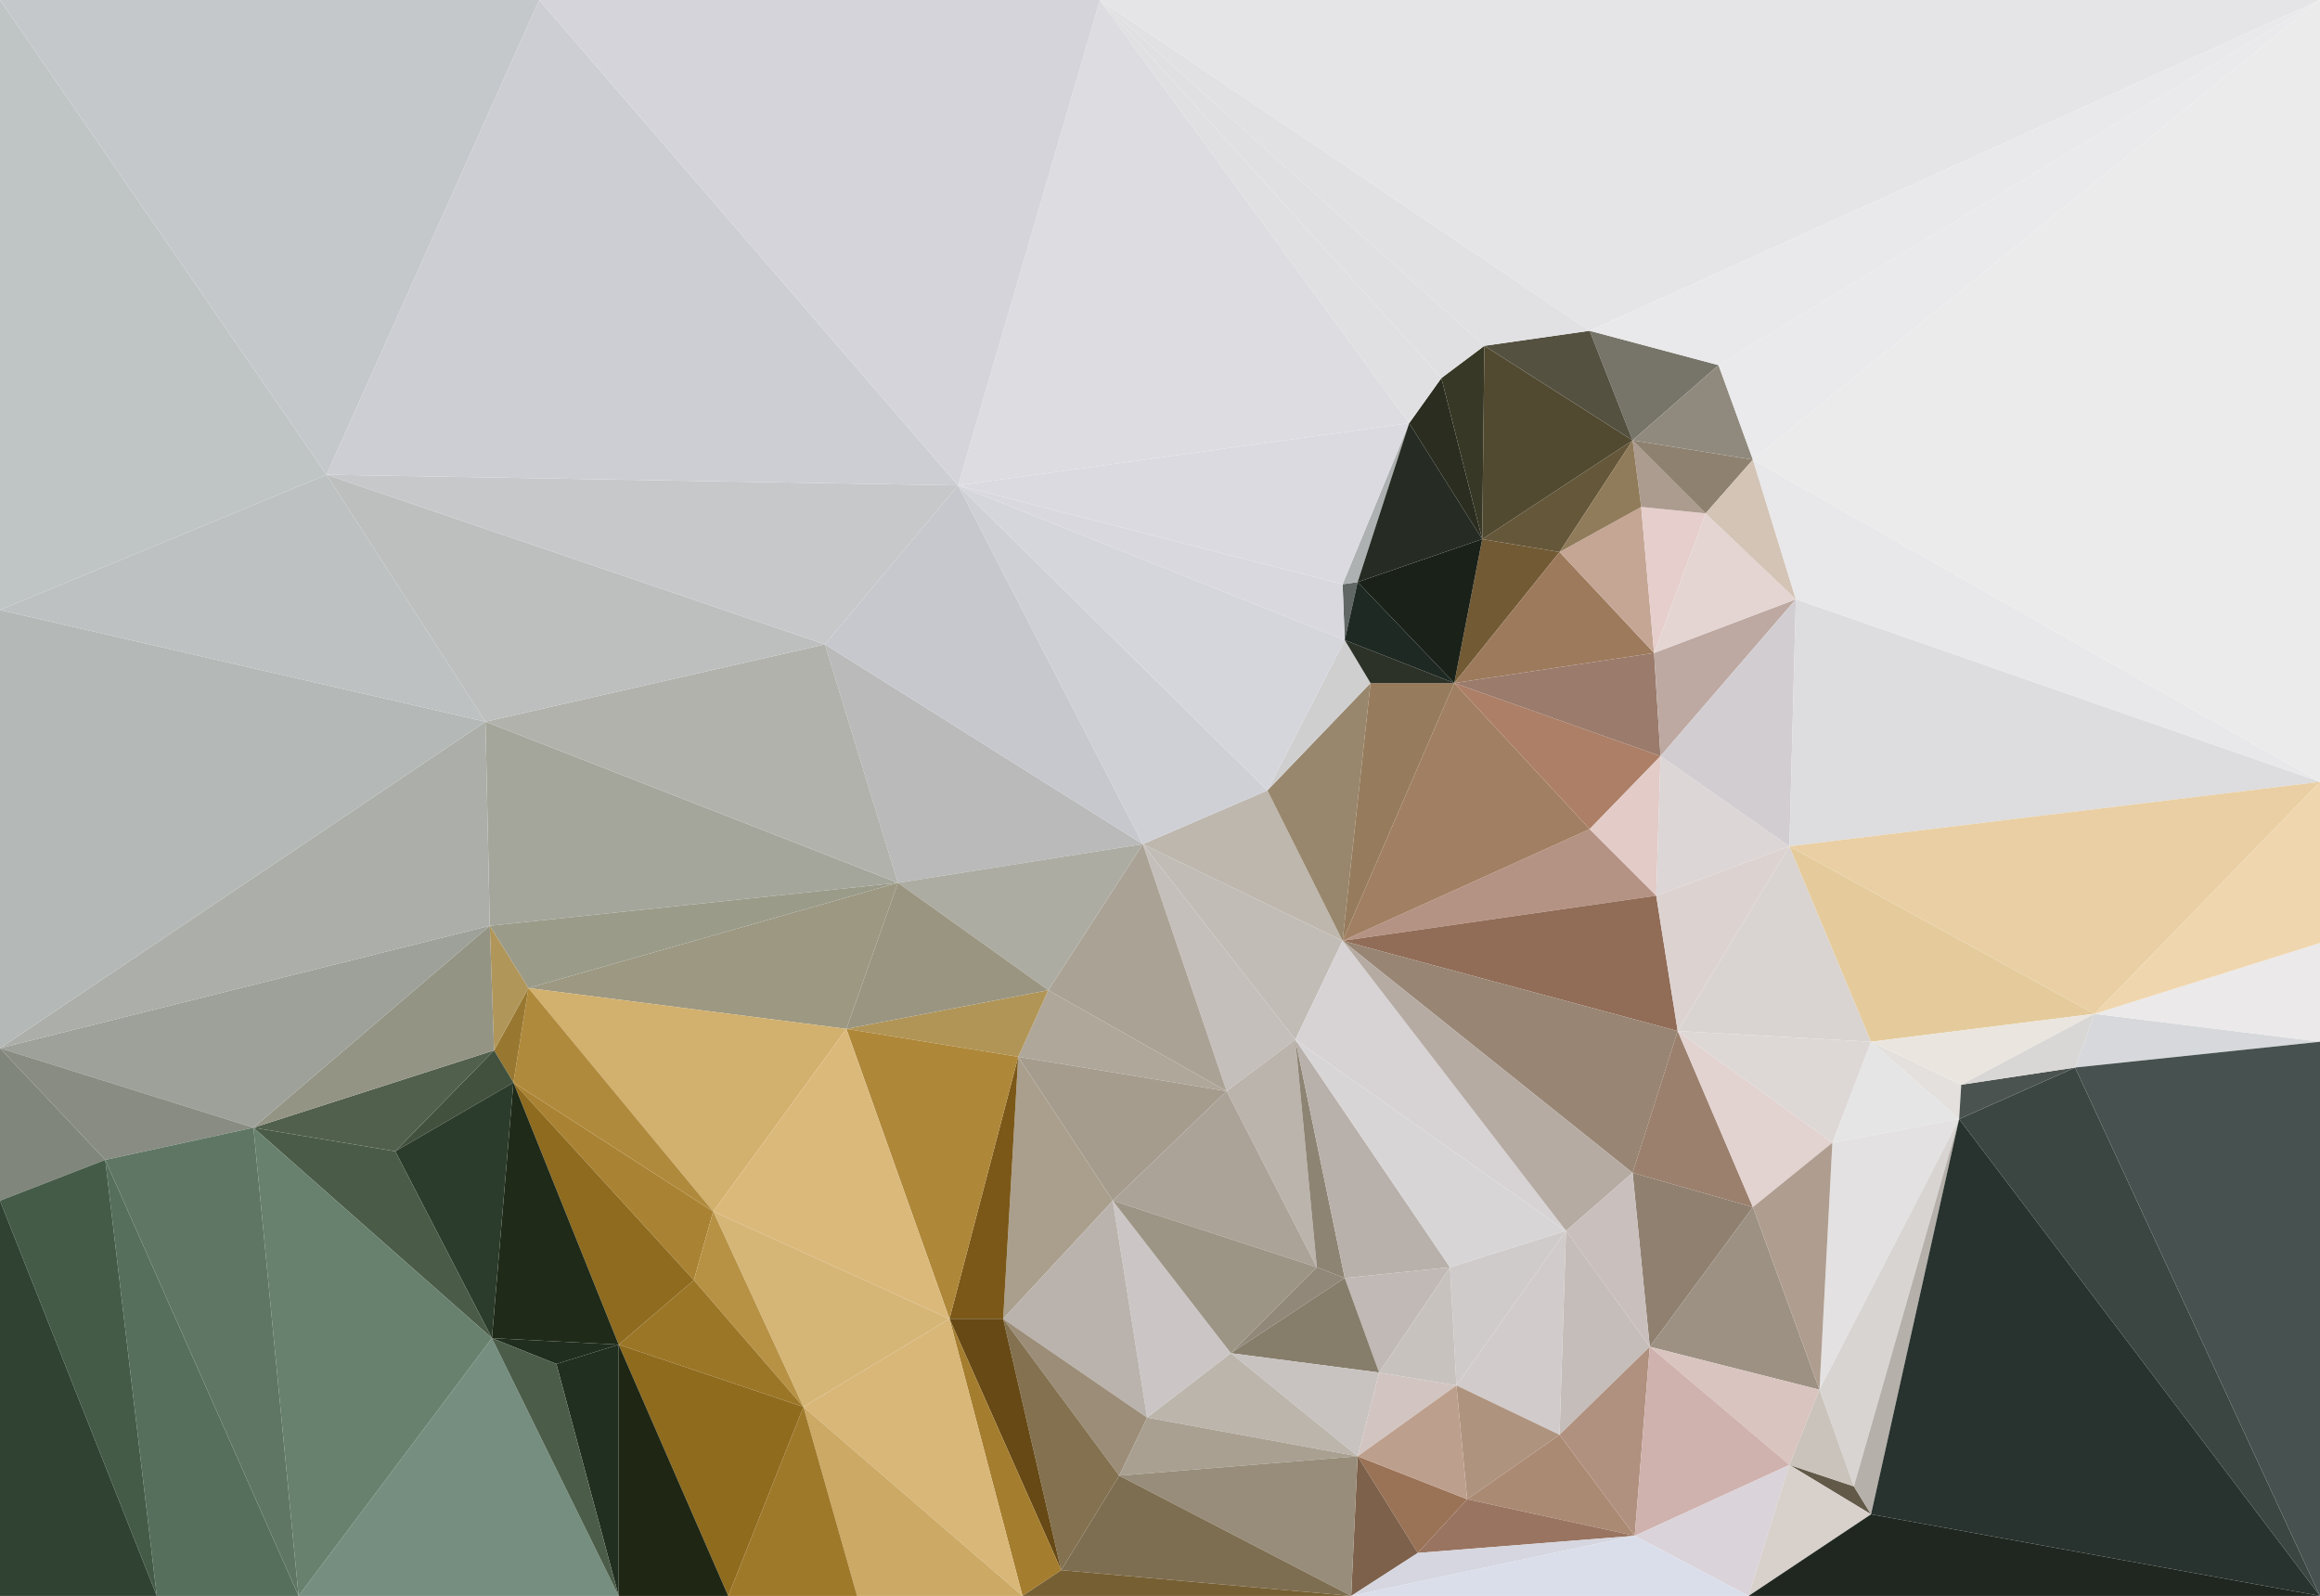
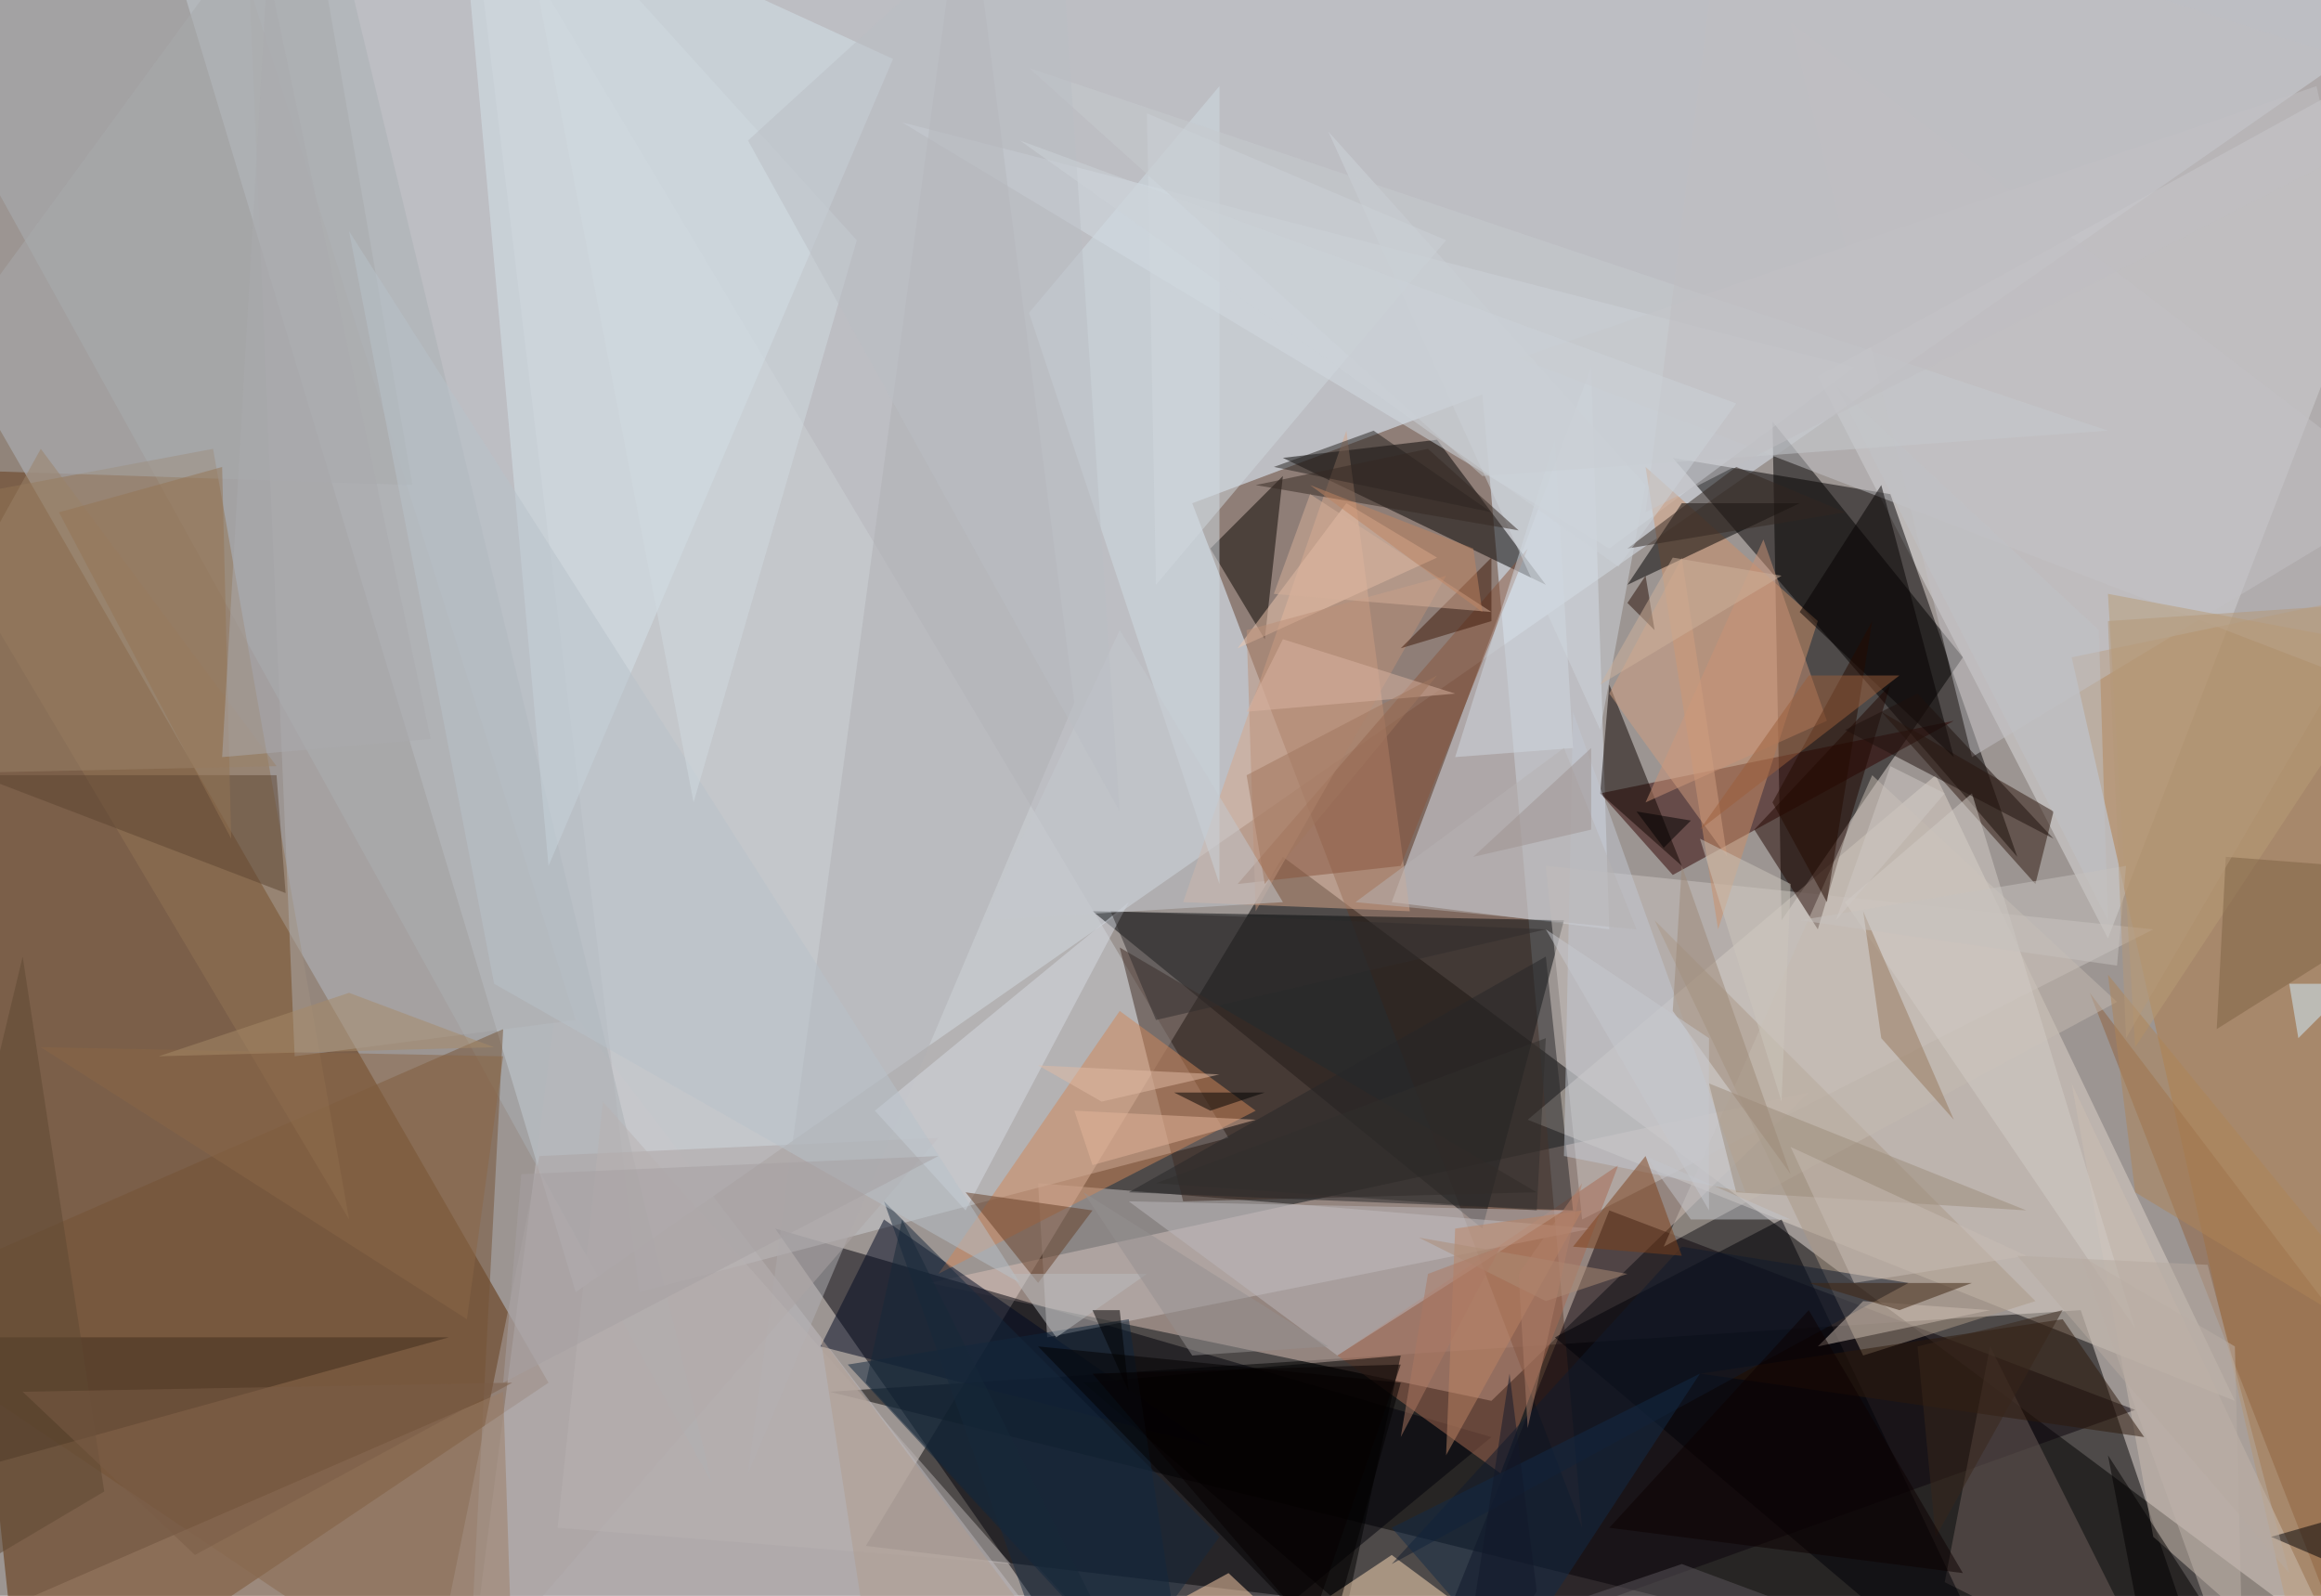
- <svg xmlns="http://www.w3.org/2000/svg" viewBox="0 0 1080 743">
-   <polygon points="532,393 625,438 590,368" style="fill:rgb(189,183,173)" />
-   <polygon points="532,393 603,484 625,438" style="fill:rgb(194,188,183)" />
-   <polygon points="532,393 571,508 603,484" style="fill:rgb(197,191,187)" />
-   <polygon points="532,393 488,461 571,508" style="fill:rgb(170,162,149)" />
-   <polygon points="625,438 638,318 590,368" style="fill:rgb(152,135,109)" />
-   <polygon points="590,368 446,226 532,393" style="fill:rgb(207,208,214)" />
-   <polygon points="488,461 474,492 571,508" style="fill:rgb(175,167,153)" />
-   <polygon points="638,318 626,298 590,368" style="fill:rgb(207,207,208)" />
-   <polygon points="625,438 677,318 638,318" style="fill:rgb(150,124,93)" />
-   <polygon points="638,318 677,318 626,298" style="fill:rgb(45,50,40)" />
-   <polygon points="474,492 518,559 571,508" style="fill:rgb(165,156,142)" />
-   <polygon points="571,508 613,590 603,484" style="fill:rgb(187,180,173)" />
-   <polygon points="632,271 625,272 626,298" style="fill:rgb(96,103,101)" />
-   <polygon points="626,298 446,226 590,368" style="fill:rgb(213,214,220)" />
-   <polygon points="677,318 632,271 626,298" style="fill:rgb(31,41,35)" />
-   <polygon points="384,300 418,411 532,393" style="fill:rgb(185,186,185)" />
-   <polygon points="532,393 418,411 488,461" style="fill:rgb(173,172,163)" />
-   <polygon points="488,461 394,479 474,492" style="fill:rgb(177,149,86)" />
-   <polygon points="474,492 467,614 518,559" style="fill:rgb(170,159,141)" />
-   <polygon points="771,417 740,386 625,438" style="fill:rgb(181,147,132)" />
-   <polygon points="625,438 740,386 677,318" style="fill:rgb(161,127,98)" />
-   <polygon points="771,417 625,438 781,480" style="fill:rgb(145,108,87)" />
-   <polygon points="518,559 613,590 571,508" style="fill:rgb(171,163,152)" />
-   <polygon points="573,630 626,595 613,590" style="fill:rgb(145,136,121)" />
-   <polygon points="613,590 626,595 603,484" style="fill:rgb(142,132,115)" />
-   <polygon points="418,411 394,479 488,461" style="fill:rgb(154,149,129)" />
-   <polygon points="781,480 625,438 760,546" style="fill:rgb(152,133,115)" />
-   <polygon points="726,257 690,251 677,318" style="fill:rgb(114,90,52)" />
-   <polygon points="626,595 675,590 603,484" style="fill:rgb(184,176,170)" />
-   <polygon points="632,271 656,197 625,272" style="fill:rgb(174,177,177)" />
-   <polygon points="677,318 690,251 632,271" style="fill:rgb(26,33,25)" />
-   <polygon points="773,352 677,318 740,386" style="fill:rgb(173,127,103)" />
-   <polygon points="771,417 773,352 740,386" style="fill:rgb(227,203,199)" />
-   <polygon points="534,660 573,630 518,559" style="fill:rgb(203,198,197)" />
-   <polygon points="518,559 573,630 613,590" style="fill:rgb(156,148,133)" />
-   <polygon points="626,595 642,639 675,590" style="fill:rgb(192,185,181)" />
-   <polygon points="729,573 625,438 603,484" style="fill:rgb(215,211,212)" />
-   <polygon points="771,417 833,394 773,352" style="fill:rgb(220,214,214)" />
-   <polygon points="678,645 729,573 675,590" style="fill:rgb(208,203,203)" />
-   <polygon points="675,590 729,573 603,484" style="fill:rgb(216,213,214)" />
-   <polygon points="770,304 726,257 677,318" style="fill:rgb(157,122,92)" />
-   <polygon points="729,573 760,546 625,438" style="fill:rgb(181,171,163)" />
-   <polygon points="773,352 770,304 677,318" style="fill:rgb(154,123,108)" />
-   <polygon points="442,614 467,614 474,492" style="fill:rgb(123,88,24)" />
-   <polygon points="446,226 384,300 532,393" style="fill:rgb(199,200,205)" />
-   <polygon points="418,411 246,460 394,479" style="fill:rgb(156,152,130)" />
-   <polygon points="446,226 626,298 625,272" style="fill:rgb(216,216,222)" />
-   <polygon points="573,630 642,639 626,595" style="fill:rgb(134,125,107)" />
-   <polygon points="656,197 446,226 625,272" style="fill:rgb(219,218,225)" />
-   <polygon points="671,176 656,197 690,251" style="fill:rgb(42,45,31)" />
-   <polygon points="690,251 656,197 632,271" style="fill:rgb(38,44,35)" />
-   <polygon points="394,479 442,614 474,492" style="fill:rgb(174,135,57)" />
-   <polygon points="467,614 534,660 518,559" style="fill:rgb(186,179,173)" />
-   <polygon points="573,630 632,678 642,639" style="fill:rgb(200,195,192)" />
-   <polygon points="521,687 534,660 467,614" style="fill:rgb(155,141,120)" />
-   <polygon points="632,678 678,645 642,639" style="fill:rgb(210,197,193)" />
-   <polygon points="642,639 678,645 675,590" style="fill:rgb(200,194,191)" />
-   <polygon points="768,627 816,562 760,546" style="fill:rgb(143,128,112)" />
-   <polygon points="781,480 833,394 771,417" style="fill:rgb(220,211,209)" />
-   <polygon points="773,352 836,279 770,304" style="fill:rgb(189,169,162)" />
-   <polygon points="871,485 833,394 781,480" style="fill:rgb(217,212,209)" />
-   <polygon points="760,205 690,251 726,257" style="fill:rgb(101,87,57)" />
-   <polygon points="691,161 671,176 690,251" style="fill:rgb(56,56,39)" />
-   <polygon points="656,197 512,0 446,226" style="fill:rgb(221,220,225)" />
-   <polygon points="770,304 764,236 726,257" style="fill:rgb(197,166,149)" />
-   <polygon points="794,239 764,236 770,304" style="fill:rgb(229,206,203)" />
-   <polygon points="534,660 632,678 573,630" style="fill:rgb(187,181,172)" />
-   <polygon points="494,731 521,687 467,614" style="fill:rgb(131,113,80)" />
-   <polygon points="534,660 521,687 632,678" style="fill:rgb(169,160,145)" />
-   <polygon points="768,627 760,546 729,573" style="fill:rgb(201,191,188)" />
-   <polygon points="760,546 816,562 781,480" style="fill:rgb(155,128,109)" />
-   <polygon points="768,627 729,573 726,668" style="fill:rgb(197,189,185)" />
-   <polygon points="794,239 760,205 764,236" style="fill:rgb(172,155,143)" />
-   <polygon points="764,236 760,205 726,257" style="fill:rgb(144,123,91)" />
-   <polygon points="760,205 691,161 690,251" style="fill:rgb(82,74,48)" />
-   <polygon points="671,176 512,0 656,197" style="fill:rgb(224,223,225)" />
-   <polygon points="836,279 794,239 770,304" style="fill:rgb(228,213,211)" />
-   <polygon points="726,668 729,573 678,645" style="fill:rgb(209,204,203)" />
-   <polygon points="246,460 332,564 394,479" style="fill:rgb(210,176,109)" />
-   <polygon points="394,479 332,564 442,614" style="fill:rgb(219,185,123)" />
-   <polygon points="442,614 494,731 467,614" style="fill:rgb(102,73,21)" />
-   <polygon points="683,698 726,668 678,645" style="fill:rgb(174,147,127)" />
-   <polygon points="833,394 836,279 773,352" style="fill:rgb(210,205,209)" />
-   <polygon points="800,170 740,154 760,205" style="fill:rgb(119,116,105)" />
-   <polygon points="871,485 853,532 912,521" style="fill:rgb(230,229,230)" />
-   <polygon points="816,562 853,532 781,480" style="fill:rgb(226,210,208)" />
-   <polygon points="833,394 1080,364 836,279" style="fill:rgb(221,220,222)" />
-   <polygon points="660,723 683,698 632,678" style="fill:rgb(154,114,86)" />
-   <polygon points="632,678 683,698 678,645" style="fill:rgb(189,159,141)" />
-   <polygon points="853,532 871,485 781,480" style="fill:rgb(221,216,214)" />
-   <polygon points="239,504 323,596 332,564" style="fill:rgb(169,131,51)" />
-   <polygon points="332,564 374,655 442,614" style="fill:rgb(214,182,119)" />
-   <polygon points="816,214 760,205 794,239" style="fill:rgb(143,129,112)" />
-   <polygon points="760,205 740,154 691,161" style="fill:rgb(84,81,65)" />
-   <polygon points="323,596 374,655 332,564" style="fill:rgb(183,146,68)" />
-   <polygon points="836,279 816,214 794,239" style="fill:rgb(211,196,182)" />
-   <polygon points="629,743 660,723 632,678" style="fill:rgb(125,97,75)" />
-   <polygon points="683,698 761,715 726,668" style="fill:rgb(171,138,116)" />
-   <polygon points="629,743 632,678 521,687" style="fill:rgb(152,141,122)" />
-   <polygon points="476,743 494,731 442,614" style="fill:rgb(165,125,46)" />
-   <polygon points="494,731 629,743 521,687" style="fill:rgb(126,110,81)" />
-   <polygon points="816,214 800,170 760,205" style="fill:rgb(143,138,125)" />
-   <polygon points="228,431 418,411 226,336" style="fill:rgb(165,166,155)" />
-   <polygon points="228,431 246,460 418,411" style="fill:rgb(155,155,138)" />
-   <polygon points="374,655 476,743 442,614" style="fill:rgb(216,183,121)" />
-   <polygon points="494,731 476,743 629,743" style="fill:rgb(118,95,51)" />
-   <polygon points="912,521 853,532 847,647" style="fill:rgb(227,225,225)" />
-   <polygon points="912,521 913,505 871,485" style="fill:rgb(227,224,221)" />
-   <polygon points="871,485 975,472 833,394" style="fill:rgb(229,203,156)" />
-   <polygon points="836,279 1080,364 816,214" style="fill:rgb(232,231,233)" />
-   <polygon points="847,647 816,562 768,627" style="fill:rgb(156,145,131)" />
-   <polygon points="246,460 239,504 332,564" style="fill:rgb(176,138,60)" />
-   <polygon points="323,596 288,626 374,655" style="fill:rgb(155,118,39)" />
-   <polygon points="660,723 761,715 683,698" style="fill:rgb(153,116,97)" />
-   <polygon points="726,668 761,715 768,627" style="fill:rgb(176,144,126)" />
-   <polygon points="629,743 761,715 660,723" style="fill:rgb(213,214,223)" />
-   <polygon points="226,336 418,411 384,300" style="fill:rgb(177,178,172)" />
-   <polygon points="246,460 230,489 239,504" style="fill:rgb(152,120,48)" />
-   <polygon points="847,647 853,532 816,562" style="fill:rgb(175,157,144)" />
-   <polygon points="833,682 847,647 768,627" style="fill:rgb(217,196,191)" />
-   <polygon points="228,431 230,489 246,460" style="fill:rgb(177,150,90)" />
-   <polygon points="239,504 288,626 323,596" style="fill:rgb(142,107,31)" />
-   <polygon points="374,655 399,743 476,743" style="fill:rgb(204,169,100)" />
-   <polygon points="259,635 288,626 229,623" style="fill:rgb(32,46,31)" />
-   <polygon points="152,221 226,336 384,300" style="fill:rgb(189,191,191)" />
-   <polygon points="761,715 833,682 768,627" style="fill:rgb(207,177,173)" />
-   <polygon points="847,647 863,692 912,521" style="fill:rgb(215,212,210)" />
-   <polygon points="339,743 399,743 374,655" style="fill:rgb(159,121,42)" />
-   <polygon points="229,623 288,626 239,504" style="fill:rgb(31,42,24)" />
-   <polygon points="288,626 339,743 374,655" style="fill:rgb(143,107,30)" />
-   <polygon points="871,705 863,692 833,682" style="fill:rgb(98,89,72)" />
-   <polygon points="833,682 863,692 847,647" style="fill:rgb(202,195,187)" />
-   <polygon points="1080,743 966,497 912,521" style="fill:rgb(59,70,66)" />
-   <polygon points="912,521 966,497 913,505" style="fill:rgb(75,83,80)" />
-   <polygon points="913,505 975,472 871,485" style="fill:rgb(234,230,223)" />
-   <polygon points="816,214 1080,0 800,170" style="fill:rgb(234,233,235)" />
-   <polygon points="966,497 975,472 913,505" style="fill:rgb(217,215,213)" />
-   <polygon points="761,715 814,743 833,682" style="fill:rgb(218,211,217)" />
-   <polygon points="629,743 814,743 761,715" style="fill:rgb(218,222,234)" />
-   <polygon points="288,743 339,743 288,626" style="fill:rgb(31,39,20)" />
-   <polygon points="184,536 239,504 230,489" style="fill:rgb(65,81,62)" />
-   <polygon points="184,536 229,623 239,504" style="fill:rgb(44,60,44)" />
-   <polygon points="259,635 288,743 288,626" style="fill:rgb(33,47,32)" />
-   <polygon points="184,536 230,489 118,525" style="fill:rgb(81,95,77)" />
-   <polygon points="118,525 230,489 228,431" style="fill:rgb(148,148,132)" />
-   <polygon points="814,743 871,705 833,682" style="fill:rgb(215,208,203)" />
-   <polygon points="863,692 871,705 912,521" style="fill:rgb(181,176,170)" />
-   <polygon points="1080,0 512,0 740,154" style="fill:rgb(229,228,230)" />
-   <polygon points="740,154 512,0 691,161" style="fill:rgb(225,224,226)" />
-   <polygon points="691,161 512,0 671,176" style="fill:rgb(224,223,225)" />
-   <polygon points="446,226 152,221 384,300" style="fill:rgb(198,200,202)" />
-   <polygon points="139,743 288,743 229,623" style="fill:rgb(118,142,127)" />
-   <polygon points="229,623 288,743 259,635" style="fill:rgb(75,93,73)" />
-   <polygon points="251,0 152,221 446,226" style="fill:rgb(205,206,211)" />
-   <polygon points="0,488 118,525 228,431" style="fill:rgb(157,161,153)" />
-   <polygon points="0,488 228,431 226,336" style="fill:rgb(172,175,169)" />
-   <polygon points="184,536 118,525 229,623" style="fill:rgb(74,91,71)" />
-   <polygon points="1080,485 975,472 966,497" style="fill:rgb(214,216,219)" />
-   <polygon points="1080,485 1080,439 975,472" style="fill:rgb(235,233,233)" />
-   <polygon points="975,472 1080,364 833,394" style="fill:rgb(233,207,163)" />
-   <polygon points="1080,439 1080,364 975,472" style="fill:rgb(240,214,174)" />
-   <polygon points="1080,743 1080,485 966,497" style="fill:rgb(71,81,79)" />
-   <polygon points="512,0 251,0 446,226" style="fill:rgb(212,212,218)" />
-   <polygon points="0,488 49,540 118,525" style="fill:rgb(136,140,130)" />
-   <polygon points="118,525 139,743 229,623" style="fill:rgb(104,128,110)" />
-   <polygon points="49,540 139,743 118,525" style="fill:rgb(95,118,100)" />
-   <polygon points="0,284 0,488 226,336" style="fill:rgb(180,184,182)" />
-   <polygon points="49,540 73,743 139,743" style="fill:rgb(86,111,92)" />
-   <polygon points="0,284 226,336 152,221" style="fill:rgb(189,193,193)" />
-   <polygon points="0,0 0,284 152,221" style="fill:rgb(191,196,197)" />
-   <polygon points="0,488 0,559 49,540" style="fill:rgb(129,134,124)" />
-   <polygon points="871,705 1080,743 912,521" style="fill:rgb(40,50,46)" />
-   <polygon points="814,743 1080,743 871,705" style="fill:rgb(32,39,32)" />
-   <polygon points="0,559 73,743 49,540" style="fill:rgb(68,91,72)" />
-   <polygon points="1080,364 1080,0 816,214" style="fill:rgb(236,235,236)" />
-   <polygon points="800,170 1080,0 740,154" style="fill:rgb(233,232,234)" />
-   <polygon points="0,559 0,743 73,743" style="fill:rgb(48,67,51)" />
-   <polygon points="251,0 0,0 152,221" style="fill:rgb(197,200,203)" />
+ <svg xmlns="http://www.w3.org/2000/svg" viewBox="0 0 2560 1760" version="1.1">
+   <rect x="0" y="0" width="2560" height="1760" fill="#9c9592" />
+   <g transform="scale(10) translate(0.5 0.5)">
+     <polygon fill="#000000" fill-opacity="0.502" points="95,170 141,94 271,191" />
+     <polygon fill="#dde8f4" fill-opacity="0.502" points="63,142 19,-4 271,-3" />
+     <polygon fill="#5a2a00" fill-opacity="0.502" points="-16,20 2,191 60,152" />
+     <polygon fill="#000000" fill-opacity="0.502" points="91,153 245,191 229,144" />
+     <polygon fill="#000000" fill-opacity="0.502" points="195,46 196,101 216,72" />
+     <polygon fill="#dabfb6" fill-opacity="0.502" points="102,141 199,120 164,154" />
+     <polygon fill="#623e2c" fill-opacity="0.502" points="131,55 174,168 163,43" />
+     <polygon fill="#000008" fill-opacity="0.502" points="164,158 124,191 85,135" />
+     <polygon fill="#dddddd" fill-opacity="0.502" points="200,41 232,103 271,2" />
+     <polygon fill="#ded3c9" fill-opacity="0.502" points="213,85 246,154 168,123" />
+     <polygon fill="#030000" fill-opacity="0.502" points="208,54 184,50 222,94" />
+     <polygon fill="#dde6f1" fill-opacity="0.502" points="177,102 175,40 153,99" />
+     <polygon fill="#c4c0c3" fill-opacity="0.502" points="52,179 61,109 113,177" />
+     <polygon fill="#070b0c" fill-opacity="0.502" points="163,135 120,100 172,101" />
+     <polygon fill="#cbcfd4" fill-opacity="0.502" points="51,-16 135,125 70,142" />
+     <polygon fill="#b17d44" fill-opacity="0.502" points="228,72 271,63 255,191" />
+     <polygon fill="#0c040c" fill-opacity="0.502" points="177,133 235,155 157,183" />
+     <polygon fill="#c8c2c1" fill-opacity="0.502" points="175,135 115,147 114,130" />
+     <polygon fill="#030000" fill-opacity="0.502" points="170,64 158,48 141,50" />
+     <polygon fill="#300200" fill-opacity="0.502" points="215,79 176,87 184,96" />
+     <polygon fill="#a9afb4" fill-opacity="0.502" points="-16,-7 78,163 37,-7" />
+     <polygon fill="#d4dce3" fill-opacity="0.502" points="99,13 204,40 177,60" />
+     <polygon fill="#000921" fill-opacity="0.502" points="90,148 133,159 97,134" />
+     <polygon fill="#745235" fill-opacity="0.502" points="55,113 51,189 -16,144" />
+     <polygon fill="#917455" fill-opacity="0.502" points="23,49 -9,55 38,134" />
+     <polygon fill="#3e2a22" fill-opacity="0.502" points="169,131 123,104 130,132" />
+     <polygon fill="#d5a589" fill-opacity="0.502" points="155,100 148,47 130,99" />
+     <polygon fill="#cbc5c1" fill-opacity="0.502" points="174,134 237,102 170,95" />
+     <polygon fill="#d4e2ea" fill-opacity="0.502" points="60,95 98,6 50,-16" />
+     <polygon fill="#cc8f68" fill-opacity="0.502" points="200,68 189,102 181,51" />
+     <polygon fill="#aa9886" fill-opacity="0.502" points="205,149 224,143 182,101" />
+     <polygon fill="#a76b52" fill-opacity="0.502" points="165,162 147,149 178,128" />
+     <polygon fill="#000000" fill-opacity="0.502" points="154,149 119,152 148,177" />
+     <polygon fill="#c3c4c8" fill-opacity="0.502" points="167,39 271,79 255,9" />
+     <polygon fill="#ccbdb2" fill-opacity="0.502" points="228,119 262,191 237,169" />
+     <polygon fill="#cf8658" fill-opacity="0.502" points="123,111 138,122 103,140" />
+     <polygon fill="#71605c" fill-opacity="0.502" points="219,148 214,174 238,186" />
+     <polygon fill="#000000" fill-opacity="0.502" points="185,55 179,64 198,55" />
+     <polygon fill="#0b0400" fill-opacity="0.502" points="139,70 141,52 133,60" />
+     <polygon fill="#d0dbe3" fill-opacity="0.502" points="113,34 134,9 134,97" />
+     <polygon fill="#afb0b4" fill-opacity="0.502" points="118,77 106,-16 82,162" />
+     <polygon fill="#210700" fill-opacity="0.502" points="208,75 200,102 193,91" />
+     <polygon fill="#adaeb0" fill-opacity="0.502" points="27,-2 32,116 63,112" />
+     <polygon fill="#c1c0c4" fill-opacity="0.502" points="197,2 265,54 217,83" />
+     <polygon fill="#010007" fill-opacity="0.502" points="171,147 196,134 223,191" />
+     <polygon fill="#262728" fill-opacity="0.502" points="124,131 173,133 170,105" />
+     <polygon fill="#2e190e" fill-opacity="0.502" points="224,97 226,89 207,78" />
+     <polygon fill="#11273d" fill-opacity="0.502" points="124,145 131,191 93,150" />
+     <polygon fill="#8f633f" fill-opacity="0.502" points="271,163 230,109 262,191" />
+     <polygon fill="#0f0500" fill-opacity="0.502" points="176,87 185,95 177,75" />
+     <polygon fill="#87543c" fill-opacity="0.502" points="154,95 168,60 136,97" />
+     <polygon fill="#c3b9b0" fill-opacity="0.502" points="206,85 233,110 183,137" />
+     <polygon fill="#ffdeba" fill-opacity="0.502" points="153,171 180,191 123,191" />
+     <polygon fill="#412c1d" fill-opacity="0.502" points="49,147 -16,147 -16,165" />
+     <polygon fill="#bbb8bb" fill-opacity="0.502" points="172,133 147,149 124,132" />
+     <polygon fill="#cdd3d9" fill-opacity="0.502" points="181,53 176,80 146,14" />
+     <polygon fill="#aba4a3" fill-opacity="0.502" points="46,191 59,127 103,125" />
+     <polygon fill="#f0c8af" fill-opacity="0.502" points="158,61 136,71 148,55" />
+     <polygon fill="#a7aaac" fill-opacity="0.502" points="45,53 33,-16 -16,51" />
+     <polygon fill="#d6dae2" fill-opacity="0.502" points="96,122 106,133 124,99" />
+     <polygon fill="#9c7e67" fill-opacity="0.502" points="56,183 -14,183 55,153" />
+     <polygon fill="#2c180b" fill-opacity="0.502" points="187,151 236,158 227,145" />
+     <polygon fill="#663e27" fill-opacity="0.502" points="106,131 120,133 114,141" />
+     <polygon fill="#050000" fill-opacity="0.502" points="207,53 198,67 215,83" />
+     <polygon fill="#b7b2b2" fill-opacity="0.502" points="61,168 66,121 111,172" />
+     <polygon fill="#b89b77" fill-opacity="0.502" points="264,71 235,115 232,65" />
+     <polygon fill="#111a2d" fill-opacity="0.502" points="153,172 185,137 210,141" />
+     <polygon fill="#c2c7d1" fill-opacity="0.502" points="172,127 173,78 192,131" />
+     <polygon fill="#998268" fill-opacity="0.502" points="4,49 30,84 -16,85" />
+     <polygon fill="#c99276" fill-opacity="0.502" points="194,59 181,88 201,79" />
+     <polygon fill="#9c8b7b" fill-opacity="0.502" points="191,131 188,119 223,133" />
+     <polygon fill="#000004" fill-opacity="0.502" points="271,163 250,169 271,178" />
+     <polygon fill="#030000" fill-opacity="0.502" points="146,181 114,148 154,152" />
+     <polygon fill="#5d4531" fill-opacity="0.502" points="-3,85 30,85 31,98" />
+     <polygon fill="#24201e" fill-opacity="0.502" points="140,51 164,56 151,47" />
+     <polygon fill="#ccbcaf" fill-opacity="0.502" points="205,143 200,148 219,144" />
+     <polygon fill="#bc9078" fill-opacity="0.502" points="138,100 137,69 159,63" />
+     <polygon fill="#3e1808" fill-opacity="0.502" points="164,61 164,68 154,71" />
+     <polygon fill="#ffd2ac" fill-opacity="0.502" points="135,173 151,188 102,191" />
+     <polygon fill="#d1cbc6" fill-opacity="0.502" points="203,99 217,87 235,146" />
+     <polygon fill="#17293d" fill-opacity="0.502" points="134,169 97,132 118,191" />
+     <polygon fill="#7d411b" fill-opacity="0.502" points="185,138 173,137 181,127" />
+     <polygon fill="#132b47" fill-opacity="0.502" points="153,168 187,151 166,183" />
+     <polygon fill="#d09d7f" fill-opacity="0.502" points="177,76 190,94 185,61" />
+     <polygon fill="#cfd7de" fill-opacity="0.502" points="126,12 159,26 127,64" />
+     <polygon fill="#b8c1ca" fill-opacity="0.502" points="54,108 112,141 38,25" />
+     <polygon fill="#8a6646" fill-opacity="0.502" points="4,115 51,145 55,116" />
+     <polygon fill="#bb8465" fill-opacity="0.502" points="174,133 159,160 160,135" />
+     <polygon fill="#7e6245" fill-opacity="0.502" points="244,113 245,94 271,96" />
+     <polygon fill="#240a00" fill-opacity="0.502" points="201,99 195,88 206,68" />
+     <polygon fill="#bfc1c5" fill-opacity="0.502" points="232,101 231,69 202,42" />
+     <polygon fill="#95785d" fill-opacity="0.502" points="207,114 215,123 205,100" />
+     <polygon fill="#cfd7df" fill-opacity="0.502" points="173,82 160,83 171,48" />
+     <polygon fill="#020000" fill-opacity="0.502" points="237,186 252,191 232,160" />
+     <polygon fill="#d2eeff" fill-opacity="0.502" points="252,108 259,108 253,114" />
+     <polygon fill="#e2b49a" fill-opacity="0.502" points="138,123 118,122 120,128" />
+     <polygon fill="#312d2c" fill-opacity="0.502" points="122,100 170,102 127,112" />
+     <polygon fill="#beb2a9" fill-opacity="0.502" points="246,148 229,138 247,188" />
+     <polygon fill="#c4c7ce" fill-opacity="0.502" points="108,101 123,69 141,99" />
+     <polygon fill="#c6c9ce" fill-opacity="0.502" points="113,7 163,52 232,47" />
+     <polygon fill="#1f110c" fill-opacity="0.502" points="211,76 203,80 226,92" />
+     <polygon fill="#b6b1b2" fill-opacity="0.502" points="172,82 149,99 180,102" />
+     <polygon fill="#000000" fill-opacity="0.502" points="129,120 133,122 139,120" />
+     <polygon fill="#c7bcb3" fill-opacity="0.502" points="204,141 223,138 197,126" />
+     <polygon fill="#ad8357" fill-opacity="0.502" points="232,107 235,131 268,151" />
+     <polygon fill="#dab4a2" fill-opacity="0.502" points="160,76 141,70 137,78" />
+     <polygon fill="#000000" fill-opacity="0.502" points="183,93 186,90 180,89" />
+     <polygon fill="#dfbaa3" fill-opacity="0.502" points="121,121 134,118 114,117" />
+     <polygon fill="#b9bbbe" fill-opacity="0.502" points="126,140 111,140 116,147" />
+     <polygon fill="#94908f" fill-opacity="0.502" points="119,131 146,148 131,149" />
+     <polygon fill="#937455" fill-opacity="0.502" points="6,56 25,92 24,51" />
+     <polygon fill="#a9aaad" fill-opacity="0.502" points="29,-4 47,81 24,83" />
+     <polygon fill="#302e2d" fill-opacity="0.502" points="169,133 170,114 127,130" />
+     <polygon fill="#322620" fill-opacity="0.502" points="203,56 191,51 179,60" />
+     <polygon fill="#5f4832" fill-opacity="0.502" points="-16,180 11,164 2,105" />
+     <polygon fill="#ccc5bc" fill-opacity="0.502" points="196,121 197,97 187,92" />
+     <polygon fill="#c6c2be" fill-opacity="0.502" points="234,95 233,106 198,101" />
+     <polygon fill="#af9b8e" fill-opacity="0.502" points="96,186 90,147 123,191" />
+     <polygon fill="#a0765e" fill-opacity="0.502" points="158,74 137,85 139,97" />
+     <polygon fill="#d0d9df" fill-opacity="0.502" points="76,88 56,-16 94,26" />
+     <polygon fill="#b5a99f" fill-opacity="0.502" points="222,138 243,139 252,173" />
+     <polygon fill="#39271b" fill-opacity="0.502" points="227,144 213,169 211,148" />
+     <polygon fill="#0c0000" fill-opacity="0.502" points="199,144 216,173 177,168" />
+     <polygon fill="#3f2411" fill-opacity="0.502" points="217,141 199,141 209,144" />
+     <polygon fill="#352822" fill-opacity="0.502" points="157,49 167,58 138,53" />
+     <polygon fill="#d6b099" fill-opacity="0.502" points="164,67 144,54 140,65" />
+     <polygon fill="#bfbdc2" fill-opacity="0.502" points="190,-16 181,56 271,10" />
+     <polygon fill="#5d565d" fill-opacity="0.502" points="185,172 220,185 141,187" />
+     <polygon fill="#c1c3ca" fill-opacity="0.502" points="181,127 186,134 197,134" />
+     <polygon fill="#ac8b77" fill-opacity="0.502" points="170,143 156,136 179,140" />
+     <polygon fill="#9b8777" fill-opacity="0.502" points="197,129 184,111 185,95" />
+     <polygon fill="#ac7862" fill-opacity="0.502" points="165,137 154,158 157,140" />
+     <polygon fill="#a5a0a2" fill-opacity="0.502" points="55,152 103,127 57,129" />
+     <polygon fill="#a58969" fill-opacity="0.502" points="38,109 17,116 54,115" />
+     <polygon fill="#172839" fill-opacity="0.502" points="95,152 99,134 123,182" />
+     <polygon fill="#9c5e3a" fill-opacity="0.502" points="209,74 187,91 199,74" />
+     <polygon fill="#12192a" fill-opacity="0.502" points="169,175 160,190 166,151" />
+     <polygon fill="#281006" fill-opacity="0.502" points="179,66 181,63 182,69" />
+     <polygon fill="#7a5d47" fill-opacity="0.502" points="2,153 21,171 56,152" />
+     <polygon fill="#010000" fill-opacity="0.502" points="124,153 120,144 123,144" />
+     <polygon fill="#ceb19c" fill-opacity="0.502" points="184,61 196,63 176,75" />
+     <polygon fill="#babec4" fill-opacity="0.502" points="82,15 123,89 116,-16" />
+     <polygon fill="#ccd2d8" fill-opacity="0.502" points="112,15 178,62 191,44" />
+     <polygon fill="#cdc8c4" fill-opacity="0.502" points="202,101 208,84 214,87" />
+     <polygon fill="#9d918f" fill-opacity="0.502" points="175,91 175,82 162,94" />
+     <polygon fill="#060000" fill-opacity="0.502" points="144,179 120,151 154,150" />
+     <polygon fill="#b0806a" fill-opacity="0.502" points="168,157 174,130 167,140" />
+     <polygon fill="#b49879" fill-opacity="0.502" points="232,68 234,114 262,66" />
+     <polygon fill="#c6c8ce" fill-opacity="0.502" points="188,114 170,102 188,133" />
+     <polygon fill="#bf8361" fill-opacity="0.502" points="162,60 144,53 163,67" />
+   </g>
</svg>
